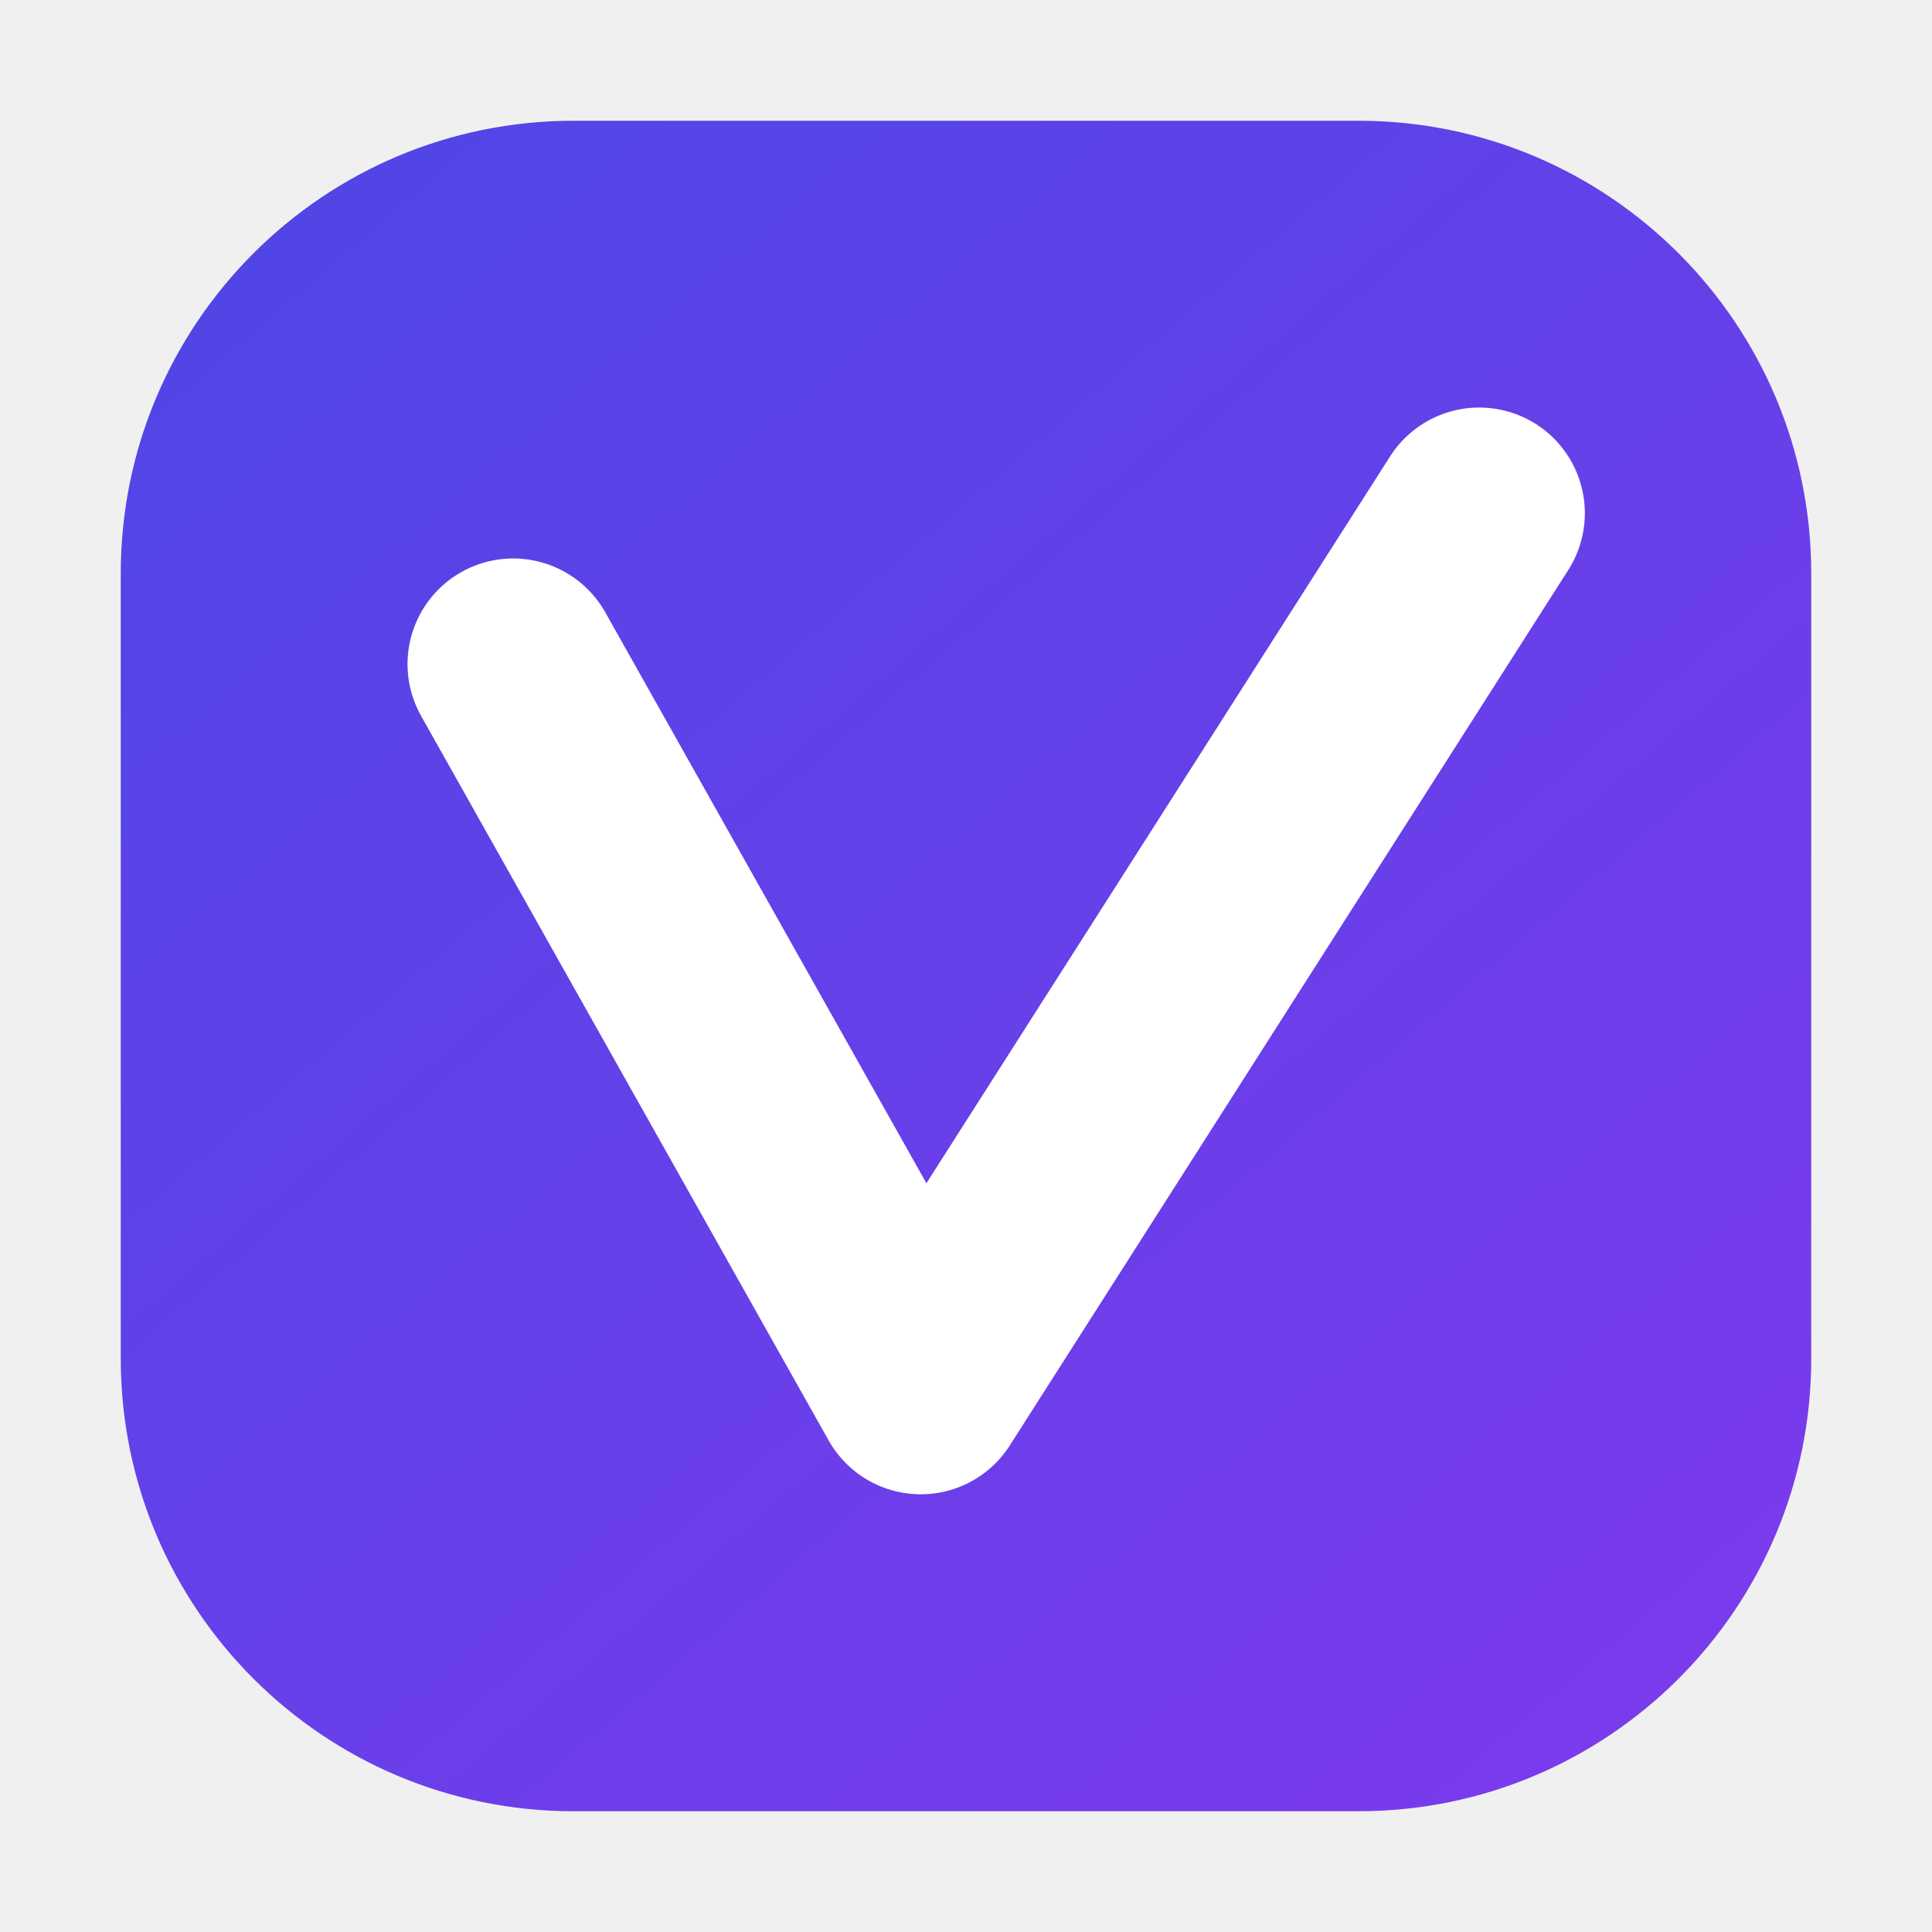
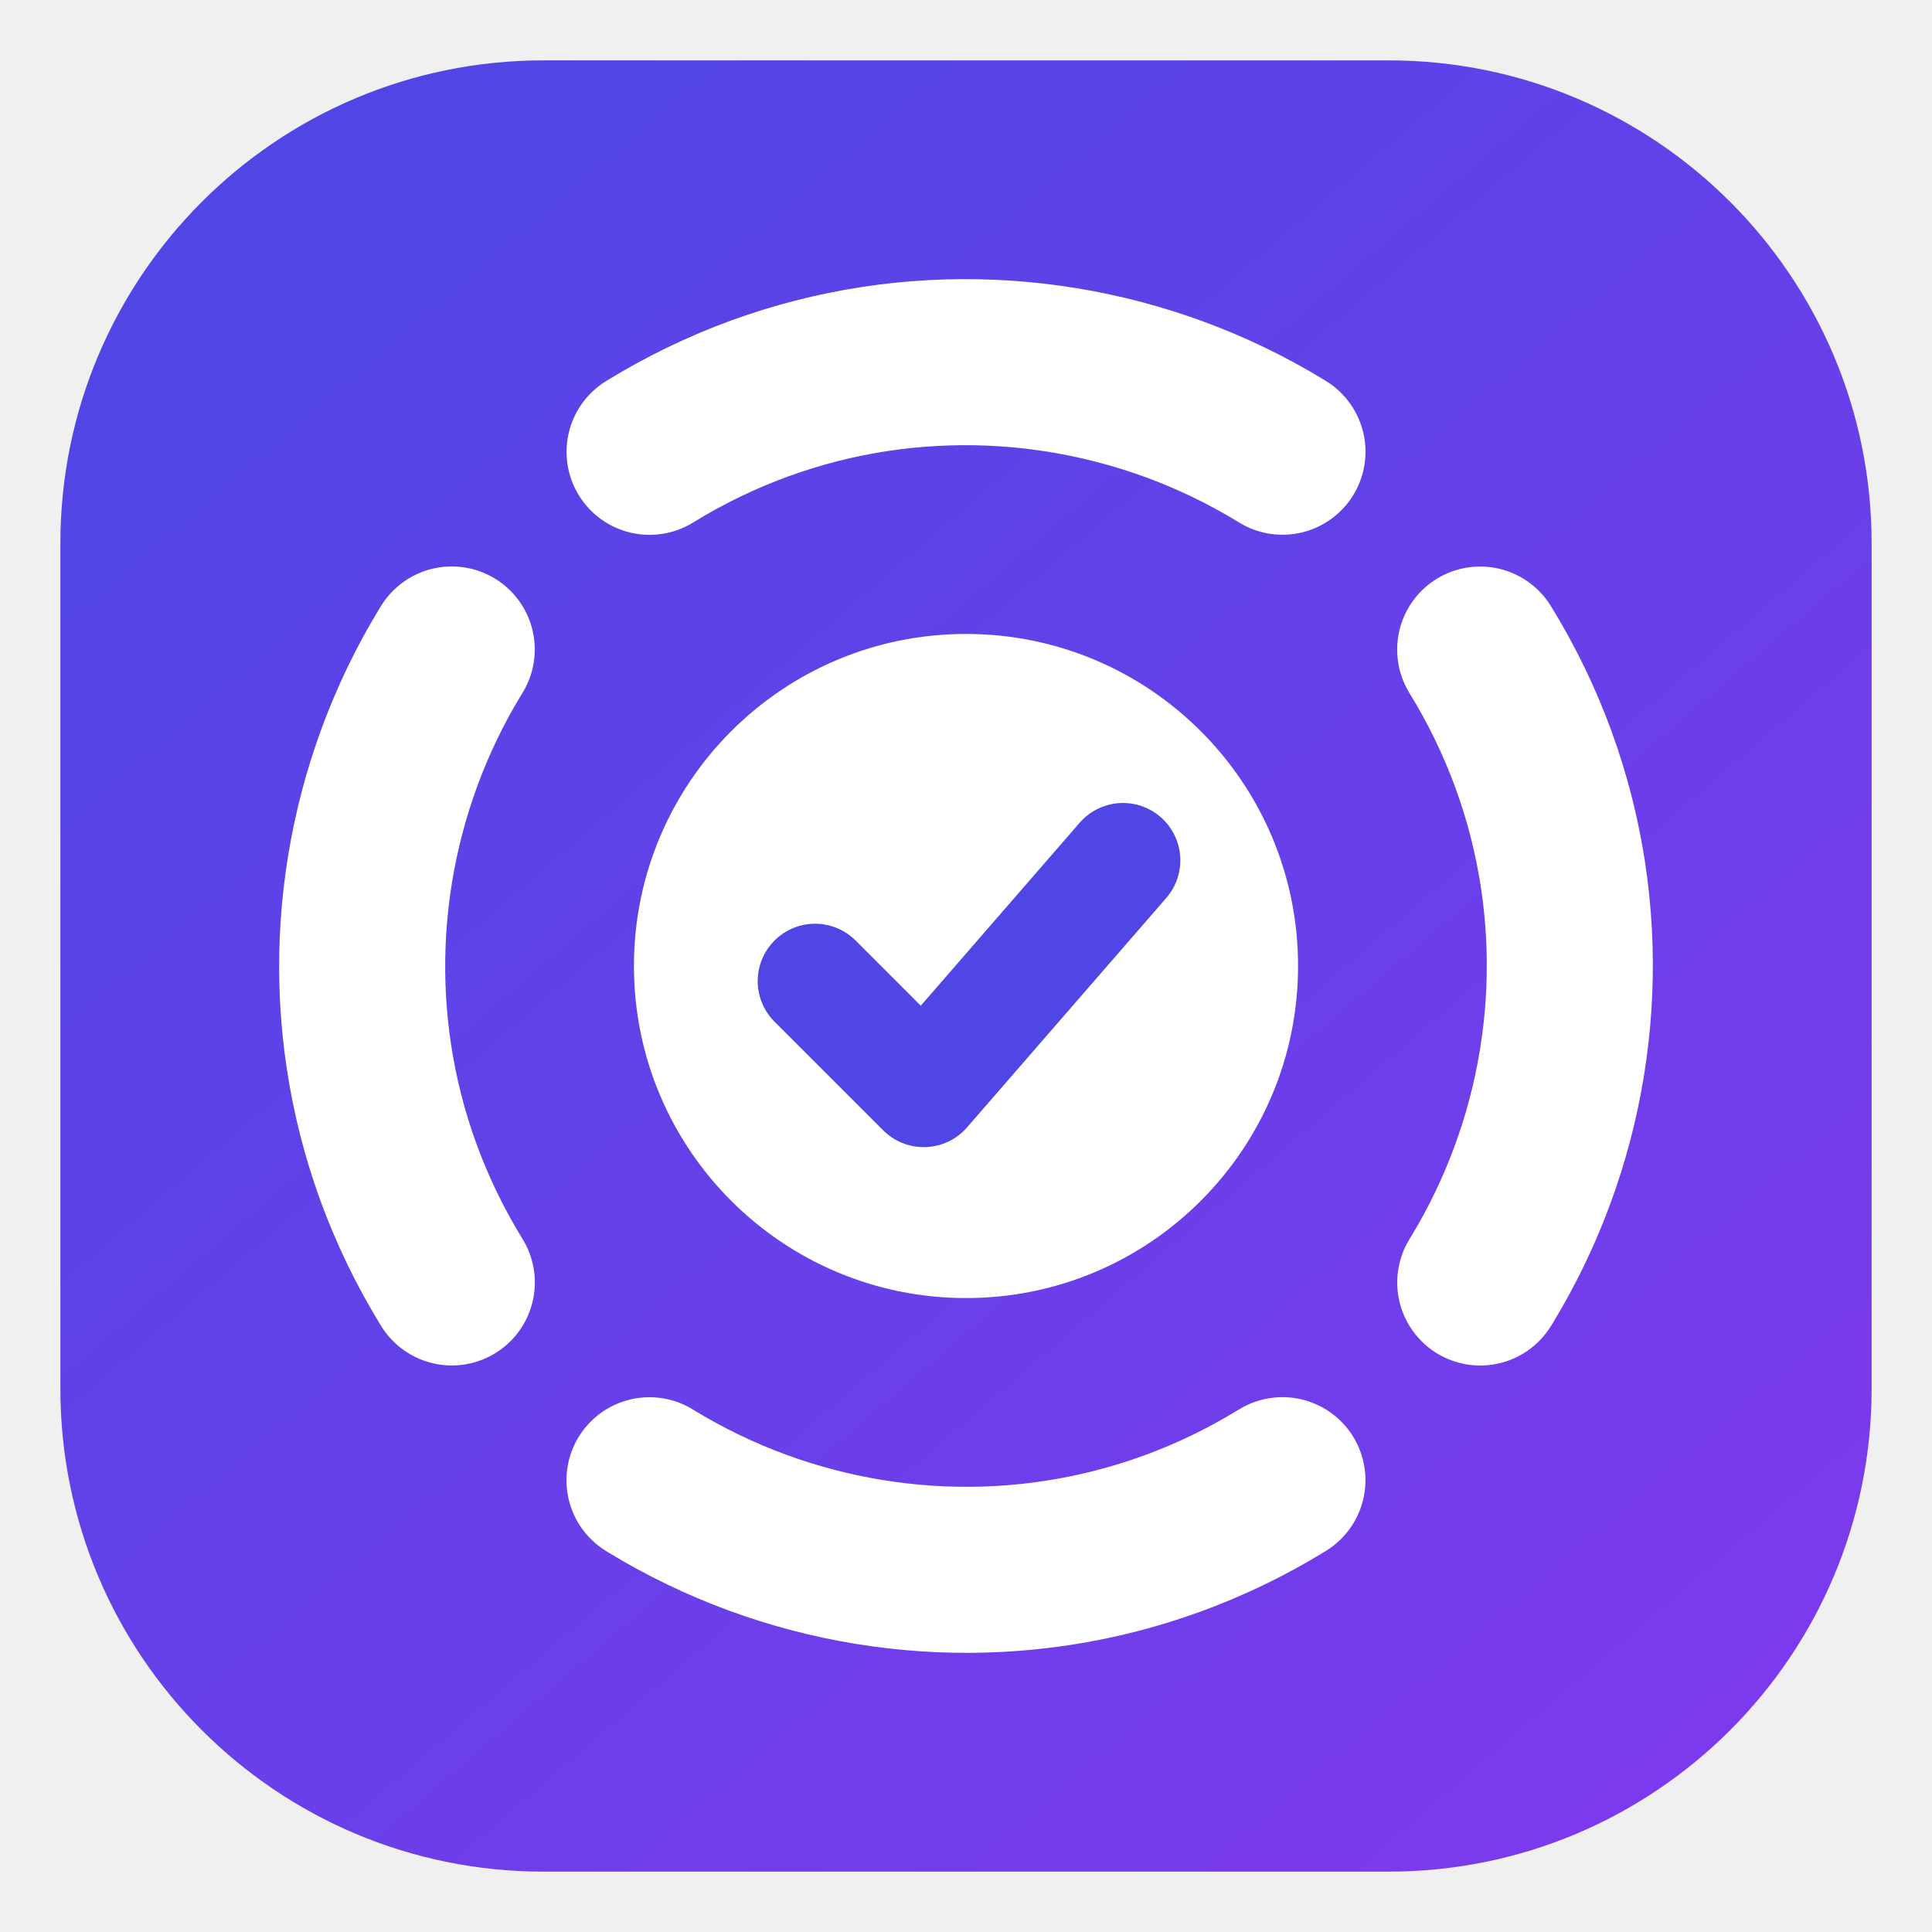
<svg xmlns="http://www.w3.org/2000/svg" viewBox="0 0 64 64" width="64" height="64">
  <defs>
    <linearGradient id="g" x1="8" y1="4" x2="56" y2="60" gradientUnits="userSpaceOnUse">
      <stop offset="0" stop-color="#4f46e5" />
      <stop offset="1" stop-color="#7c3aed" />
    </linearGradient>
  </defs>
-   <rect x="4" y="4" width="56" height="56" rx="15" fill="url(#g)" />
-   <path d="m17 22 13.500 24L49 17" fill="none" stroke="#fff" stroke-width="7" stroke-linecap="round" stroke-linejoin="round" />
+   <rect x="2" y="2" width="60" height="60" rx="16" fill="url(#g)" />
+   <circle cx="32" cy="32" r="20" fill="none" stroke="#fff" stroke-width="5.5" stroke-linecap="round" stroke-dasharray="22.07 9.35" transform="rotate(-121.61 32 32)" />
+   <circle cx="32" cy="32" r="11" fill="#fff" />
+   <path d="m27 32.500 3.600 3.600 6.600-7.600" fill="none" stroke="#4f46e5" stroke-width="3.800" stroke-linecap="round" stroke-linejoin="round" />
</svg>
